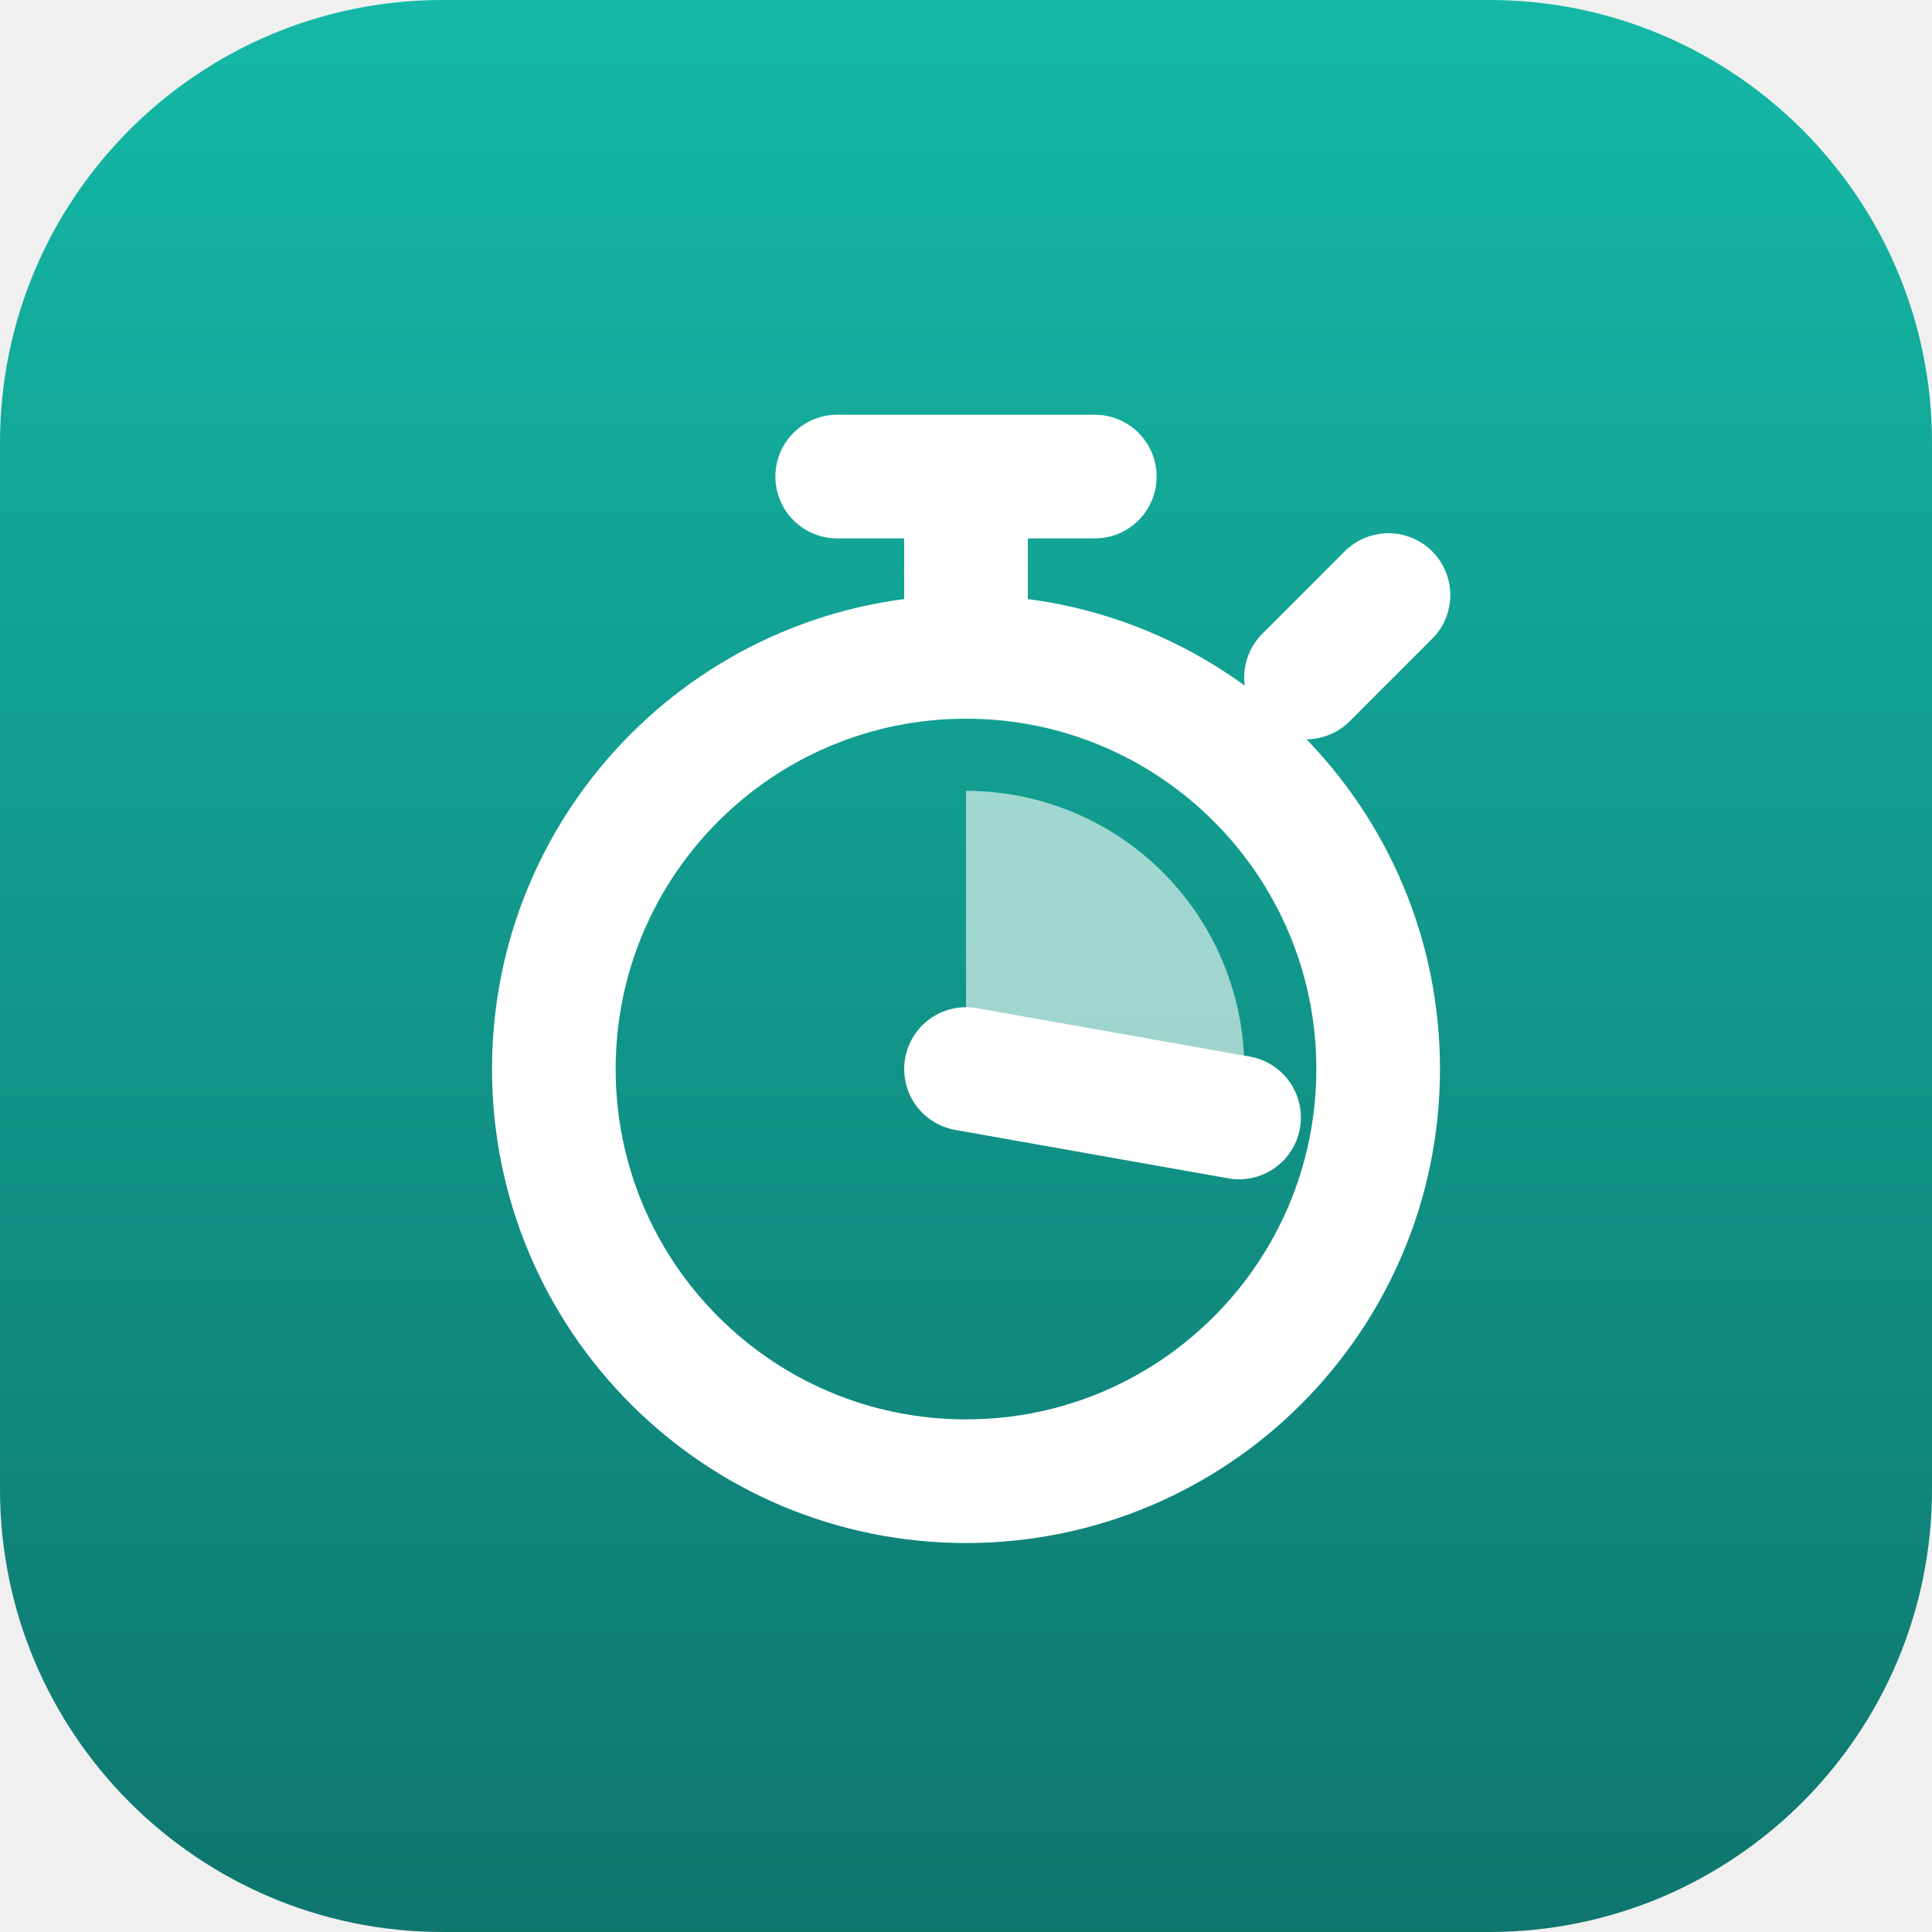
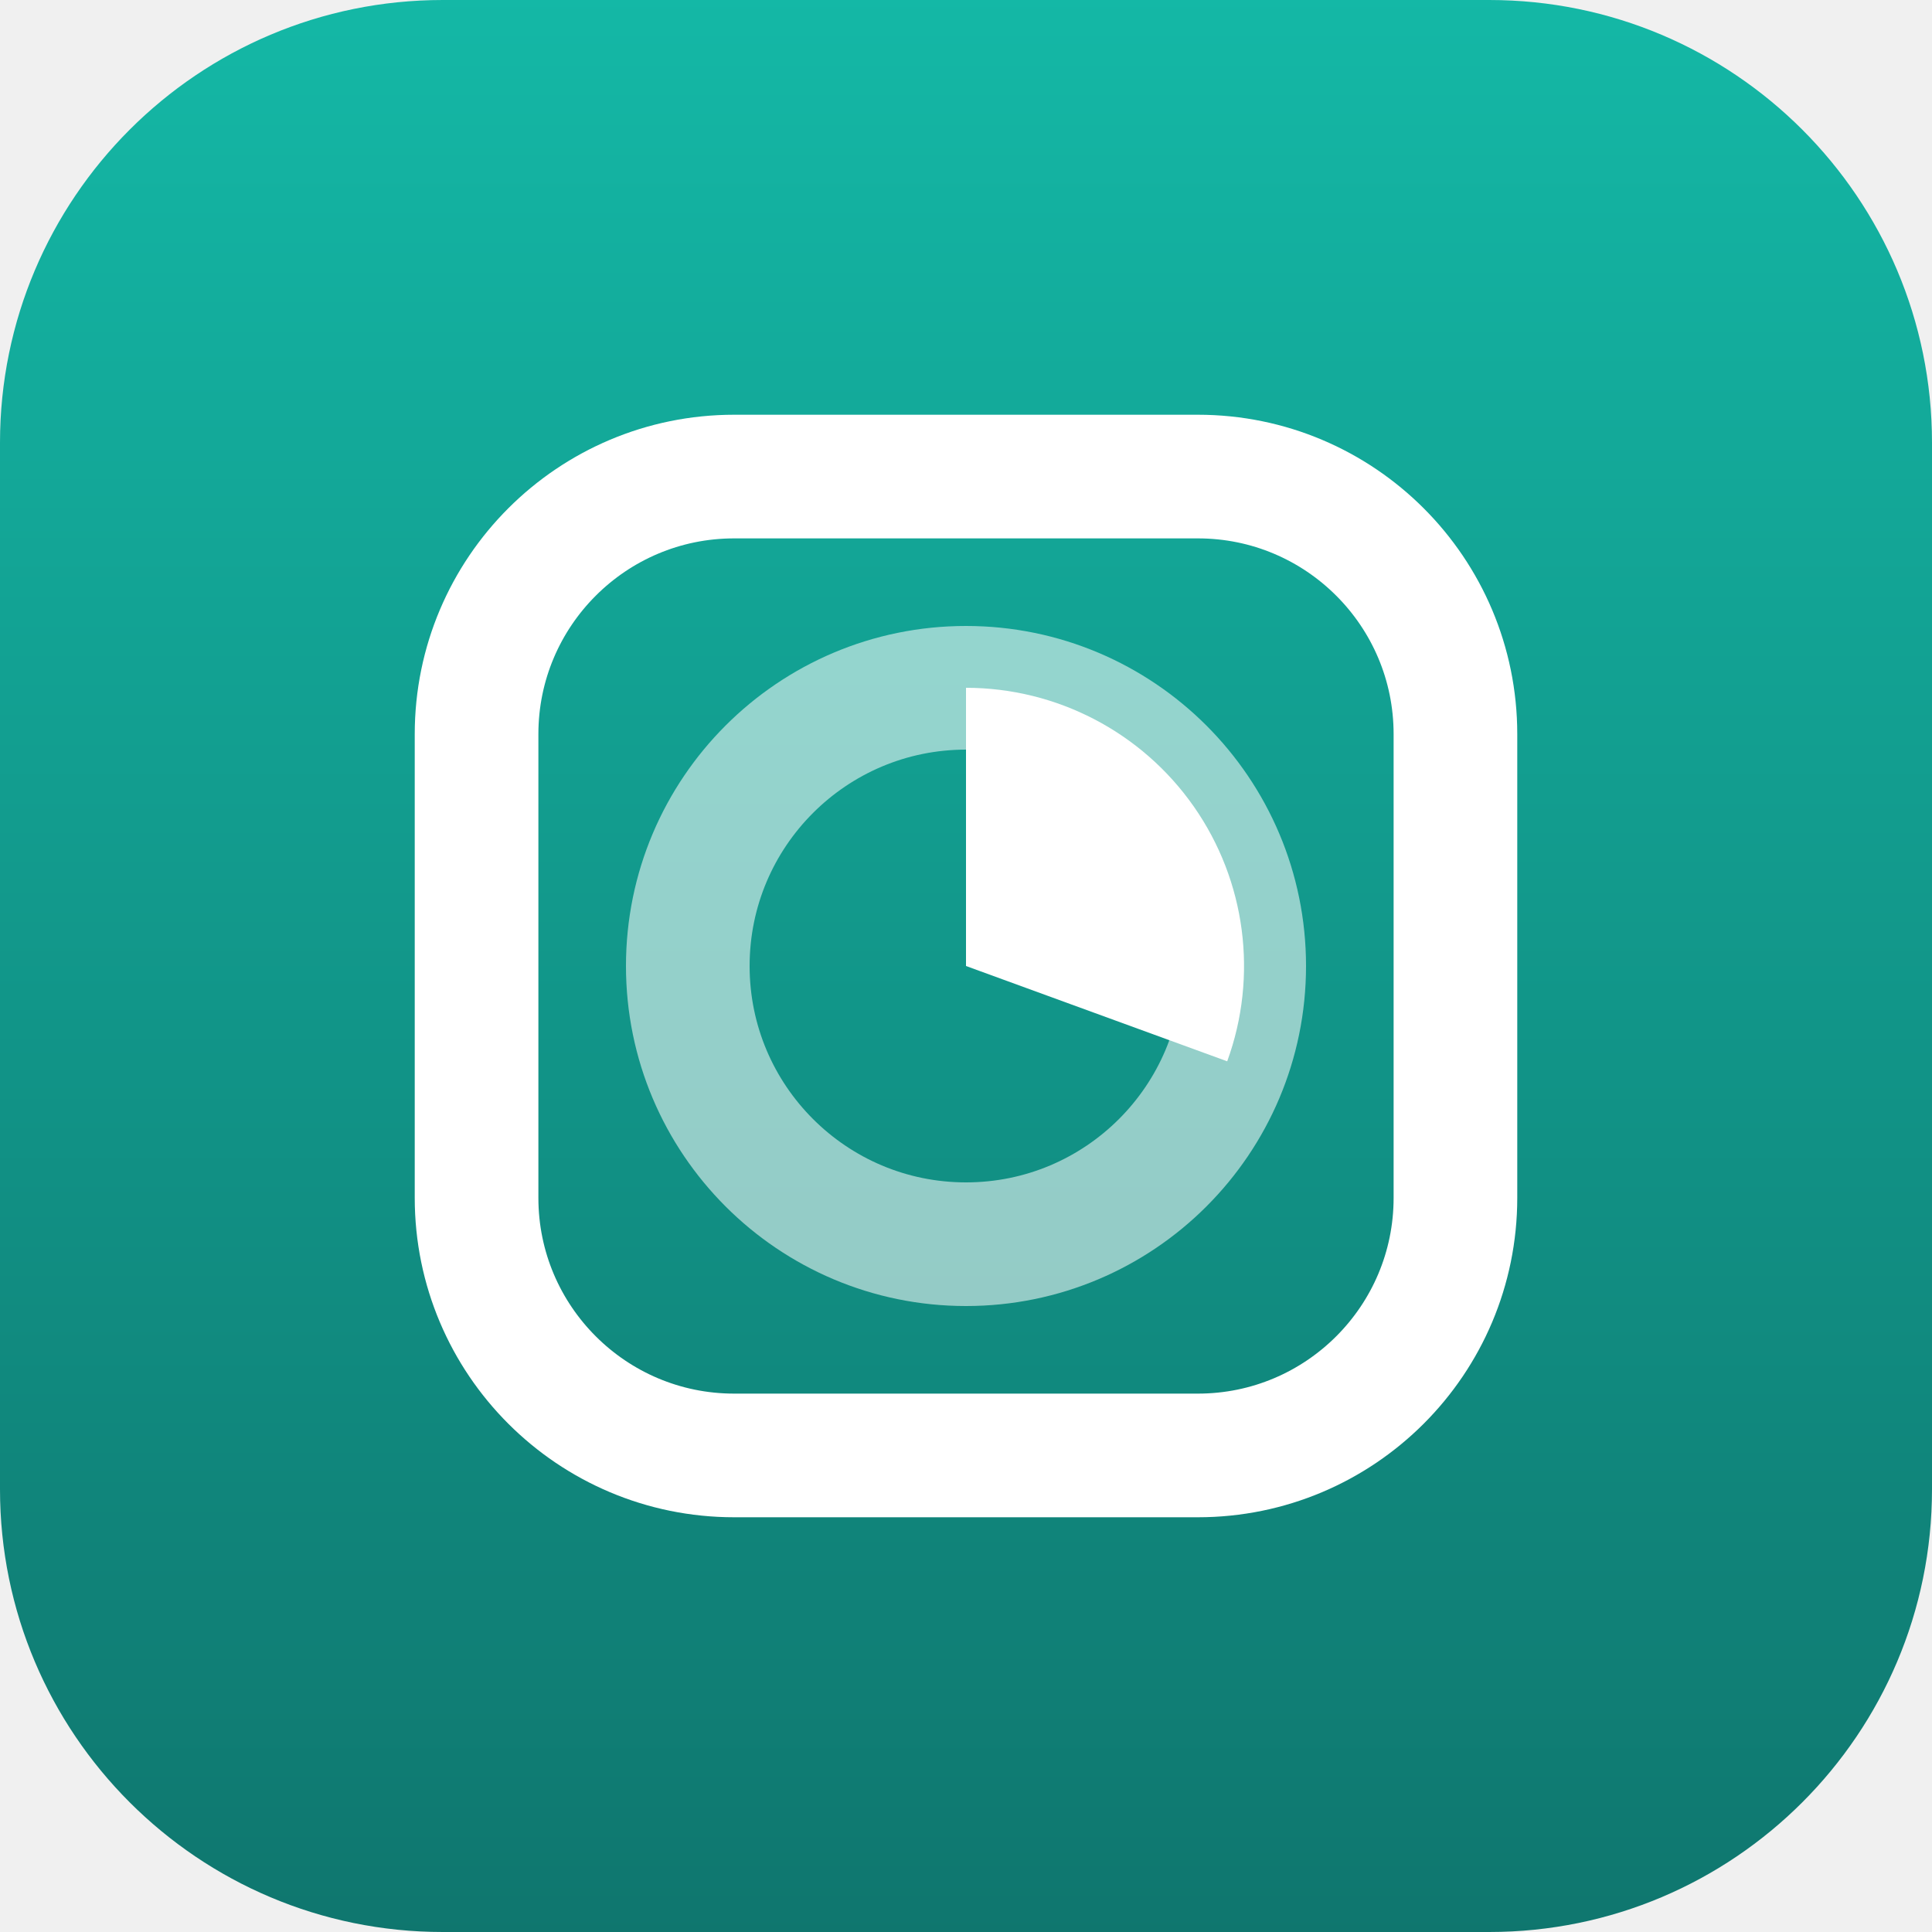
<svg xmlns="http://www.w3.org/2000/svg" viewBox="0 0 24 24">
  <defs>
    <linearGradient id="g" x1="0" y1="0" x2="0" y2="1">
      <stop offset="0" stop-color="#14b8a6" />
      <stop offset="1" stop-color="#0f766e" />
    </linearGradient>
  </defs>
  <rect width="24" height="24" rx="5.5" fill="url(#g)" />
  <g transform="translate(12 12) scale(.64) translate(-12 -12)">
-     <path d="M12 14V8.6A5.4 5.4 0 0 1 17.32 14.94Z" fill="#fff" fill-opacity=".6" />
+     <path d="M12 12V6.6A5.4 5.4 0 0 1 17.07 13.85Z" fill="#fff" />
    <g fill="none" stroke="#fff" stroke-width="2.4" stroke-linecap="round" stroke-linejoin="round">
-       <circle cx="12" cy="14" r="8" />
-       <path d="M9.5 2.5h5M12 2.5V6M18.6 6.4l1.6-1.6" />
-       <path d="M12 14l5.3.94" />
+       <rect x="2.5" y="2.5" width="19" height="19" rx="5" />
+       <circle cx="12" cy="12" r="5.4" stroke-opacity=".55" />
    </g>
  </g>
</svg>
